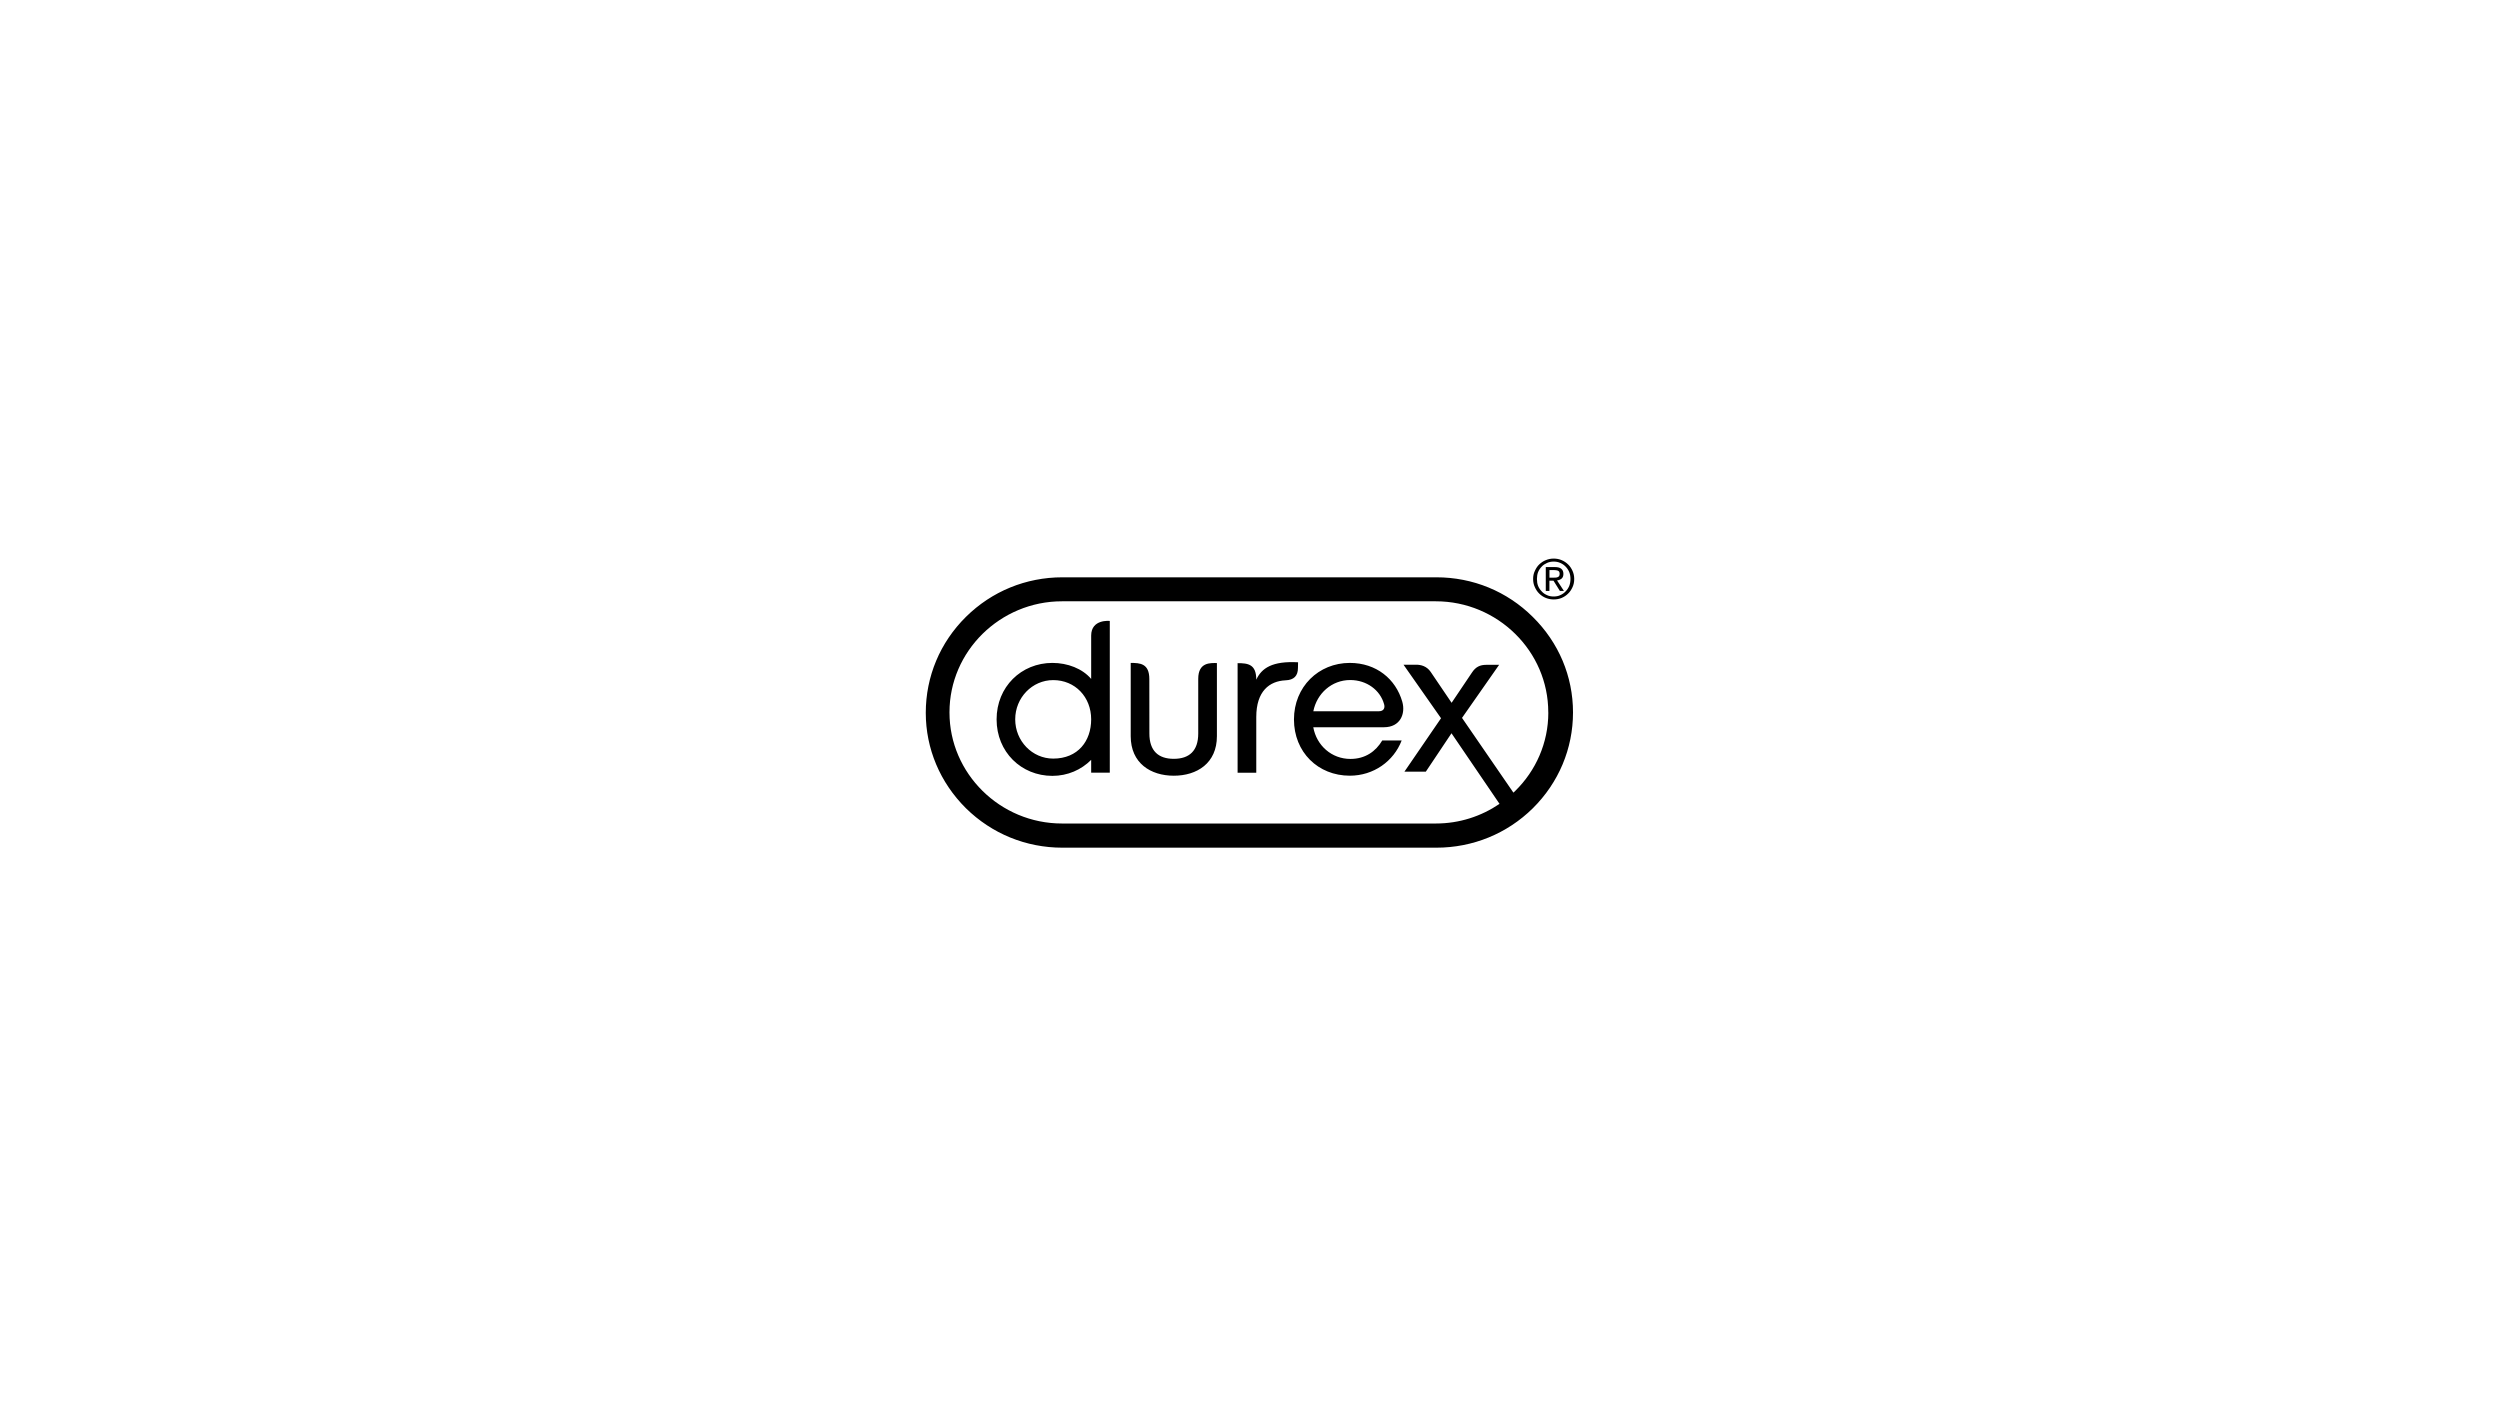
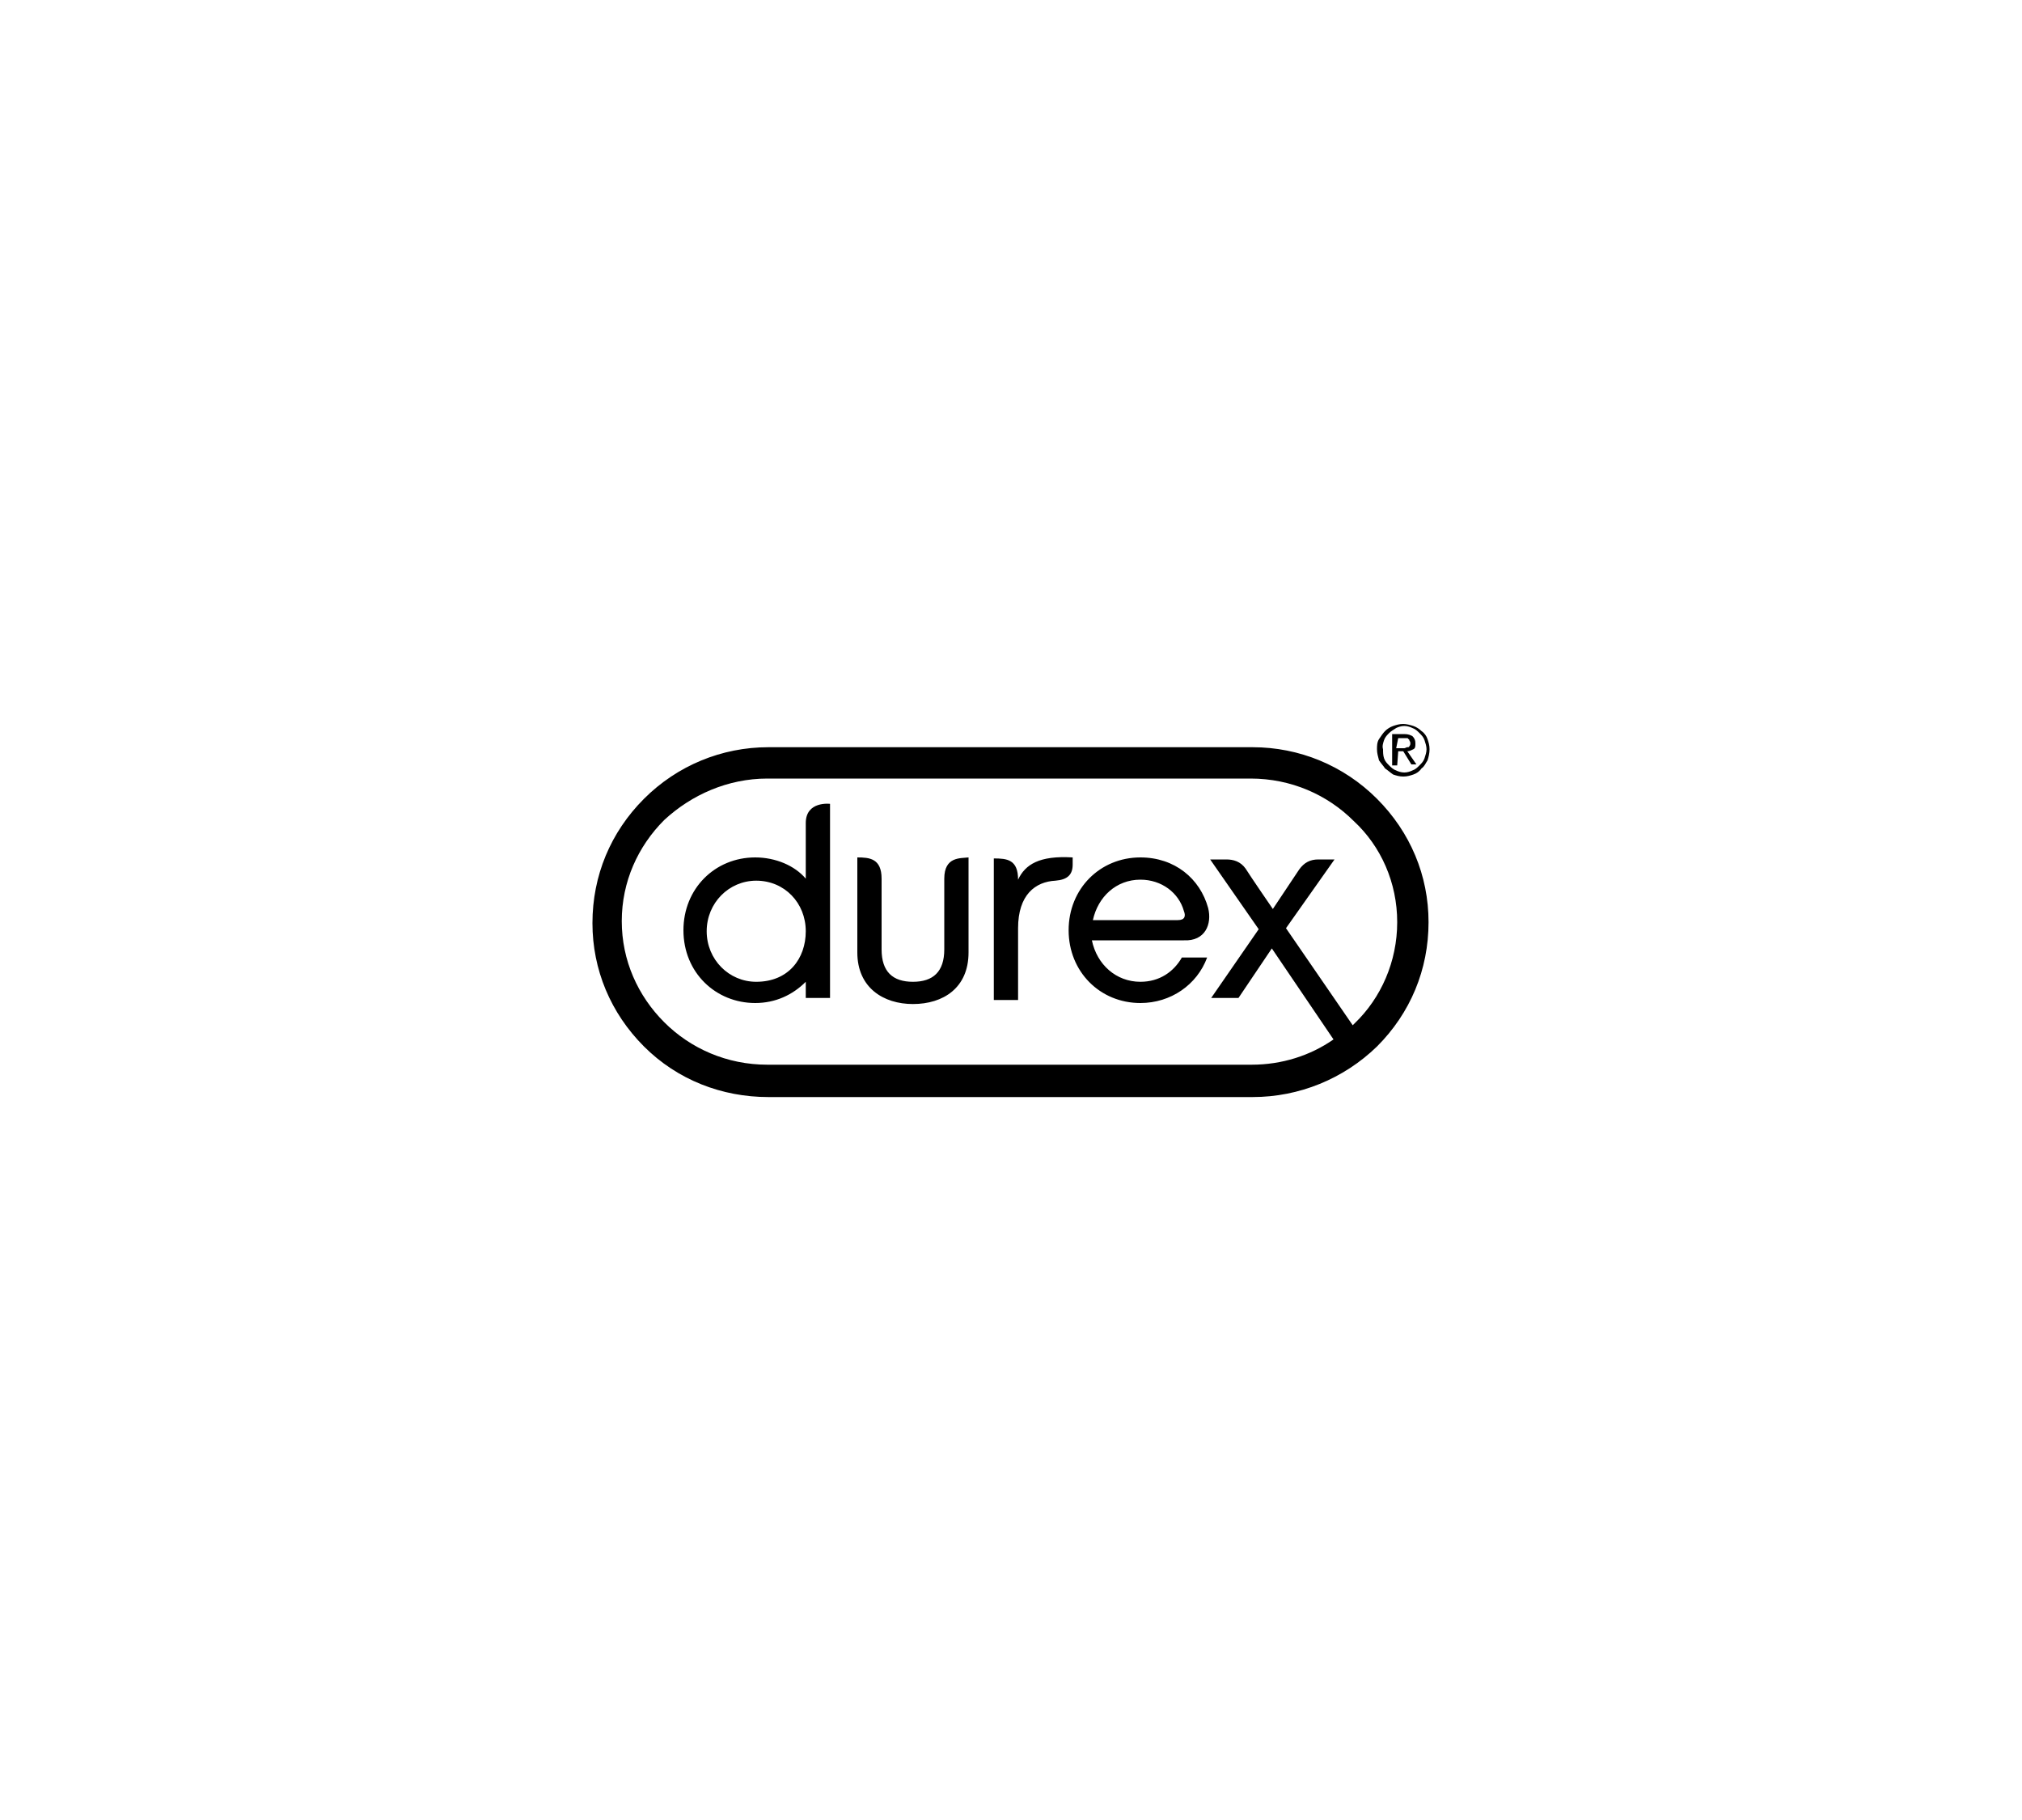
- <svg xmlns="http://www.w3.org/2000/svg" version="1.1" id="Layer_1" x="0px" y="0px" width="320px" height="180px" viewBox="0 0 320 180" enable-background="new 0 0 320 180" xml:space="preserve">
-   <path d="M183.867,73.896h-47.89c-4.647,0-9.027,1.79-12.335,5.061c-3.315,3.278-5.143,7.637-5.143,12.283  c0,4.588,1.828,8.924,5.143,12.217c3.308,3.256,7.688,5.046,12.335,5.046h47.882c4.647,0,9.042-1.79,12.343-5.046  c3.314-3.285,5.143-7.637,5.143-12.269c0-4.617-1.828-8.945-5.143-12.216C192.901,75.686,188.514,73.896,183.867,73.896z   M198.185,91.202c0,3.907-1.605,7.451-4.225,10.026c-0.081,0.082-0.163,0.155-0.244,0.229l-6.578-9.567l4.75-6.793  c0,0-1.361,0-1.628,0c-0.828,0-1.376,0.267-1.85,0.992c-0.178,0.273-2.604,3.87-2.604,3.87s-2.183-3.234-2.686-3.967  c-0.504-0.725-1.229-0.91-1.857-0.91h-1.613l4.802,6.852l-4.684,6.838h2.738l3.285-4.914c0,0,4.025,5.905,6.148,9.035  c-2.323,1.584-5.127,2.516-8.146,2.516h-47.86c-3.958,0-7.562-1.598-10.174-4.181c-2.604-2.575-4.225-6.119-4.225-10.026v-0.037  c0-3.898,1.613-7.443,4.225-10.025c2.62-2.575,6.216-4.174,10.174-4.174h47.845c3.966,0,7.562,1.599,10.174,4.174  c2.62,2.582,4.226,6.127,4.226,10.025v0.037H198.185z M179.494,89.826c-0.836-2.915-3.33-4.973-6.719-4.973  c-3.996,0-7.148,3.057-7.148,7.237s3.078,7.199,7.148,7.199c3.041,0,5.616-1.843,6.637-4.506h-2.486  c-0.836,1.405-2.175,2.36-4.076,2.36c-2.391,0-4.329-1.71-4.751-4.056c0,0,7.304,0,9.057,0  C179.228,93.082,179.931,91.373,179.494,89.826z M176.497,91.04c-0.792,0-8.391,0-8.391,0c0.451-2.271,2.346-3.996,4.721-3.996  c2.108,0,3.84,1.288,4.336,3.093C177.296,90.573,177.155,91.04,176.497,91.04z M166.138,85.498c0-0.274,0.022-0.659,0.015-0.726  c-3.308-0.178-4.669,0.747-5.35,2.228c0-1.976-1.051-2.116-2.39-2.116v14.029h2.39v-7.141c0-3.308,1.688-4.595,3.744-4.691  C165.627,87.044,166.138,86.504,166.138,85.498z M153.374,86.889c0,1.769,0,7,0,7c0,2.22-1.147,3.241-3.13,3.241  c-1.976,0-3.123-1.021-3.123-3.241l-0.007-6.971c0-2.005-1.199-2.064-2.383-2.064v9.375c0,3.463,2.561,5.062,5.513,5.062  c2.96,0,5.52-1.591,5.52-5.062v-9.359C154.957,84.869,153.374,84.729,153.374,86.889z M139.67,81.361c0,0.097,0,5.542,0,5.542  c-1.125-1.324-3.012-2.05-4.965-2.05c-3.981,0-7.141,3.057-7.141,7.229c0,4.166,3.152,7.229,7.141,7.229  c1.953,0,3.7-0.777,4.965-2.05v1.643h2.383V79.481C142.053,79.481,139.67,79.208,139.67,81.361z M134.809,97.1  c-2.686,0-4.862-2.249-4.862-5.024c0-2.774,2.176-5.023,4.862-5.023c2.804,0,4.861,2.16,4.861,5.023  C139.67,94.843,137.99,97.1,134.809,97.1z M198.333,74.324h0.511l0.821,1.317h0.518l-0.88-1.347  c0.236-0.029,0.414-0.104,0.569-0.222c0.163-0.134,0.244-0.341,0.244-0.607c0-0.296-0.089-0.518-0.281-0.666  c-0.17-0.141-0.437-0.214-0.807-0.214h-1.169v3.056h0.466v-1.317H198.333z M198.333,72.971h0.621c0.074,0,0.163,0.007,0.244,0.021  c0.082,0.008,0.156,0.037,0.229,0.06c0.06,0.029,0.111,0.081,0.148,0.133c0.037,0.06,0.059,0.148,0.059,0.252  c0,0.118-0.021,0.215-0.059,0.289c-0.045,0.066-0.097,0.11-0.185,0.147c-0.074,0.037-0.163,0.052-0.26,0.06  c-0.096,0.007-0.199,0.007-0.296,0.007h-0.503V72.971z M197.023,75.982c0.251,0.244,0.511,0.421,0.844,0.555  c0.317,0.126,0.65,0.192,1.006,0.192c0.37,0,0.703-0.066,1.014-0.192c0.326-0.141,0.592-0.318,0.829-0.555  c0.251-0.237,0.422-0.511,0.569-0.829c0.148-0.318,0.215-0.666,0.215-1.051c0-0.37-0.074-0.71-0.215-1.028  c-0.147-0.318-0.318-0.592-0.569-0.829c-0.237-0.229-0.511-0.414-0.829-0.548c-0.311-0.133-0.651-0.199-1.014-0.199  c-0.355,0-0.688,0.066-1.006,0.199c-0.341,0.134-0.593,0.318-0.844,0.548c-0.244,0.229-0.415,0.511-0.562,0.829  c-0.155,0.318-0.222,0.658-0.222,1.028c0,0.385,0.066,0.725,0.222,1.051C196.602,75.472,196.779,75.745,197.023,75.982z   M196.875,73.229c0.111-0.273,0.274-0.511,0.474-0.711c0.17-0.192,0.415-0.348,0.681-0.466c0.244-0.111,0.54-0.17,0.836-0.17  c0.312,0,0.6,0.059,0.844,0.17c0.274,0.118,0.496,0.273,0.681,0.466c0.2,0.2,0.355,0.438,0.474,0.711  c0.104,0.267,0.156,0.562,0.156,0.873c0,0.325-0.053,0.621-0.156,0.896c-0.118,0.273-0.273,0.511-0.474,0.71  c-0.185,0.2-0.406,0.355-0.681,0.474c-0.244,0.118-0.532,0.17-0.844,0.17c-0.303,0-0.592-0.052-0.836-0.17  c-0.273-0.118-0.511-0.273-0.681-0.474c-0.199-0.199-0.362-0.437-0.474-0.71c-0.104-0.274-0.147-0.562-0.147-0.896  C196.734,73.784,196.771,73.496,196.875,73.229z" />
+ <svg xmlns="http://www.w3.org/2000/svg" version="1.1" id="Layer_1" x="0px" y="0px" viewBox="0 0 200 180" style="enable-background:new 0 0 200 180;" xml:space="preserve">
+   <path d="M123.9,73.9H76c-4.6,0-9,1.8-12.3,5.1c-3.3,3.3-5.1,7.6-5.1,12.3c0,4.6,1.8,8.9,5.1,12.2c3.3,3.3,7.7,5,12.3,5h47.9  c4.6,0,9-1.8,12.3-5c3.3-3.3,5.1-7.6,5.1-12.3c0-4.6-1.8-8.9-5.1-12.2C132.9,75.7,128.5,73.9,123.9,73.9z M138.2,91.2  c0,3.9-1.6,7.5-4.2,10c-0.1,0.1-0.2,0.2-0.2,0.2l-6.6-9.6l4.8-6.8c0,0-1.4,0-1.6,0c-0.8,0-1.4,0.3-1.9,1c-0.2,0.3-2.6,3.9-2.6,3.9  s-2.2-3.2-2.7-4c-0.5-0.7-1.2-0.9-1.9-0.9h-1.6l4.8,6.9l-4.7,6.8h2.7l3.3-4.9c0,0,4,5.9,6.1,9c-2.3,1.6-5.1,2.5-8.1,2.5H75.9  c-4,0-7.6-1.6-10.2-4.2c-2.6-2.6-4.2-6.1-4.2-10v0c0-3.9,1.6-7.4,4.2-10C68.4,78.6,72,77,75.9,77h47.8c4,0,7.6,1.6,10.2,4.2  C136.6,83.7,138.2,87.3,138.2,91.2L138.2,91.2L138.2,91.2L138.2,91.2z M119.5,89.8c-0.8-2.9-3.3-5-6.7-5c-4,0-7.1,3.1-7.1,7.2  s3.1,7.2,7.1,7.2c3,0,5.6-1.8,6.6-4.5h-2.5c-0.8,1.4-2.2,2.4-4.1,2.4c-2.4,0-4.3-1.7-4.8-4.1c0,0,7.3,0,9.1,0  C119.2,93.1,119.9,91.4,119.5,89.8z M116.5,91c-0.8,0-8.4,0-8.4,0c0.5-2.3,2.3-4,4.7-4c2.1,0,3.8,1.3,4.3,3.1  C117.3,90.6,117.2,91,116.5,91z M106.1,85.5c0-0.3,0-0.7,0-0.7c-3.3-0.2-4.7,0.7-5.4,2.2c0-2-1.1-2.1-2.4-2.1v14h2.4v-7.1  c0-3.3,1.7-4.6,3.7-4.7C105.6,87,106.1,86.5,106.1,85.5z M93.4,86.9c0,1.8,0,7,0,7c0,2.2-1.1,3.2-3.1,3.2c-2,0-3.1-1-3.1-3.2l0-7  c0-2-1.2-2.1-2.4-2.1v9.4c0,3.5,2.6,5.1,5.5,5.1c3,0,5.5-1.6,5.5-5.1v-9.4C95,84.9,93.4,84.7,93.4,86.9z M79.7,81.4  c0,0.1,0,5.5,0,5.5c-1.1-1.3-3-2.1-5-2.1c-4,0-7.1,3.1-7.1,7.2c0,4.2,3.2,7.2,7.1,7.2c2,0,3.7-0.8,5-2.1v1.6h2.4V79.5  C82.1,79.5,79.7,79.2,79.7,81.4z M74.8,97.1c-2.7,0-4.9-2.2-4.9-5c0-2.8,2.2-5,4.9-5c2.8,0,4.9,2.2,4.9,5  C79.7,94.8,78,97.1,74.8,97.1z M138.3,74.3h0.5l0.8,1.3h0.5l-0.9-1.3c0.2,0,0.4-0.1,0.6-0.2c0.2-0.1,0.2-0.3,0.2-0.6  c0-0.3-0.1-0.5-0.3-0.7c-0.2-0.1-0.4-0.2-0.8-0.2h-1.2v3.1h0.5L138.3,74.3L138.3,74.3z M138.3,73h0.6c0.1,0,0.2,0,0.2,0  c0.1,0,0.2,0,0.2,0.1c0.1,0,0.1,0.1,0.1,0.1c0,0.1,0.1,0.1,0.1,0.3c0,0.1,0,0.2-0.1,0.3c0,0.1-0.1,0.1-0.2,0.1  c-0.1,0-0.2,0.1-0.3,0.1c-0.1,0-0.2,0-0.3,0h-0.5L138.3,73L138.3,73z M137,76c0.3,0.2,0.5,0.4,0.8,0.6c0.3,0.1,0.6,0.2,1,0.2  c0.4,0,0.7-0.1,1-0.2c0.3-0.1,0.6-0.3,0.8-0.6c0.3-0.2,0.4-0.5,0.6-0.8c0.1-0.3,0.2-0.7,0.2-1.1c0-0.4-0.1-0.7-0.2-1  c-0.1-0.3-0.3-0.6-0.6-0.8c-0.2-0.2-0.5-0.4-0.8-0.5c-0.3-0.1-0.7-0.2-1-0.2c-0.4,0-0.7,0.1-1,0.2c-0.3,0.1-0.6,0.3-0.8,0.5  c-0.2,0.2-0.4,0.5-0.6,0.8c-0.2,0.3-0.2,0.7-0.2,1c0,0.4,0.1,0.7,0.2,1.1C136.6,75.5,136.8,75.7,137,76z M136.9,73.2  c0.1-0.3,0.3-0.5,0.5-0.7c0.2-0.2,0.4-0.3,0.7-0.5c0.2-0.1,0.5-0.2,0.8-0.2c0.3,0,0.6,0.1,0.8,0.2c0.3,0.1,0.5,0.3,0.7,0.5  c0.2,0.2,0.4,0.4,0.5,0.7c0.1,0.3,0.2,0.6,0.2,0.9c0,0.3-0.1,0.6-0.2,0.9c-0.1,0.3-0.3,0.5-0.5,0.7c-0.2,0.2-0.4,0.4-0.7,0.5  c-0.2,0.1-0.5,0.2-0.8,0.2c-0.3,0-0.6-0.1-0.8-0.2c-0.3-0.1-0.5-0.3-0.7-0.5c-0.2-0.2-0.4-0.4-0.5-0.7c-0.1-0.3-0.1-0.6-0.1-0.9  C136.7,73.8,136.8,73.5,136.9,73.2z" />
</svg>
